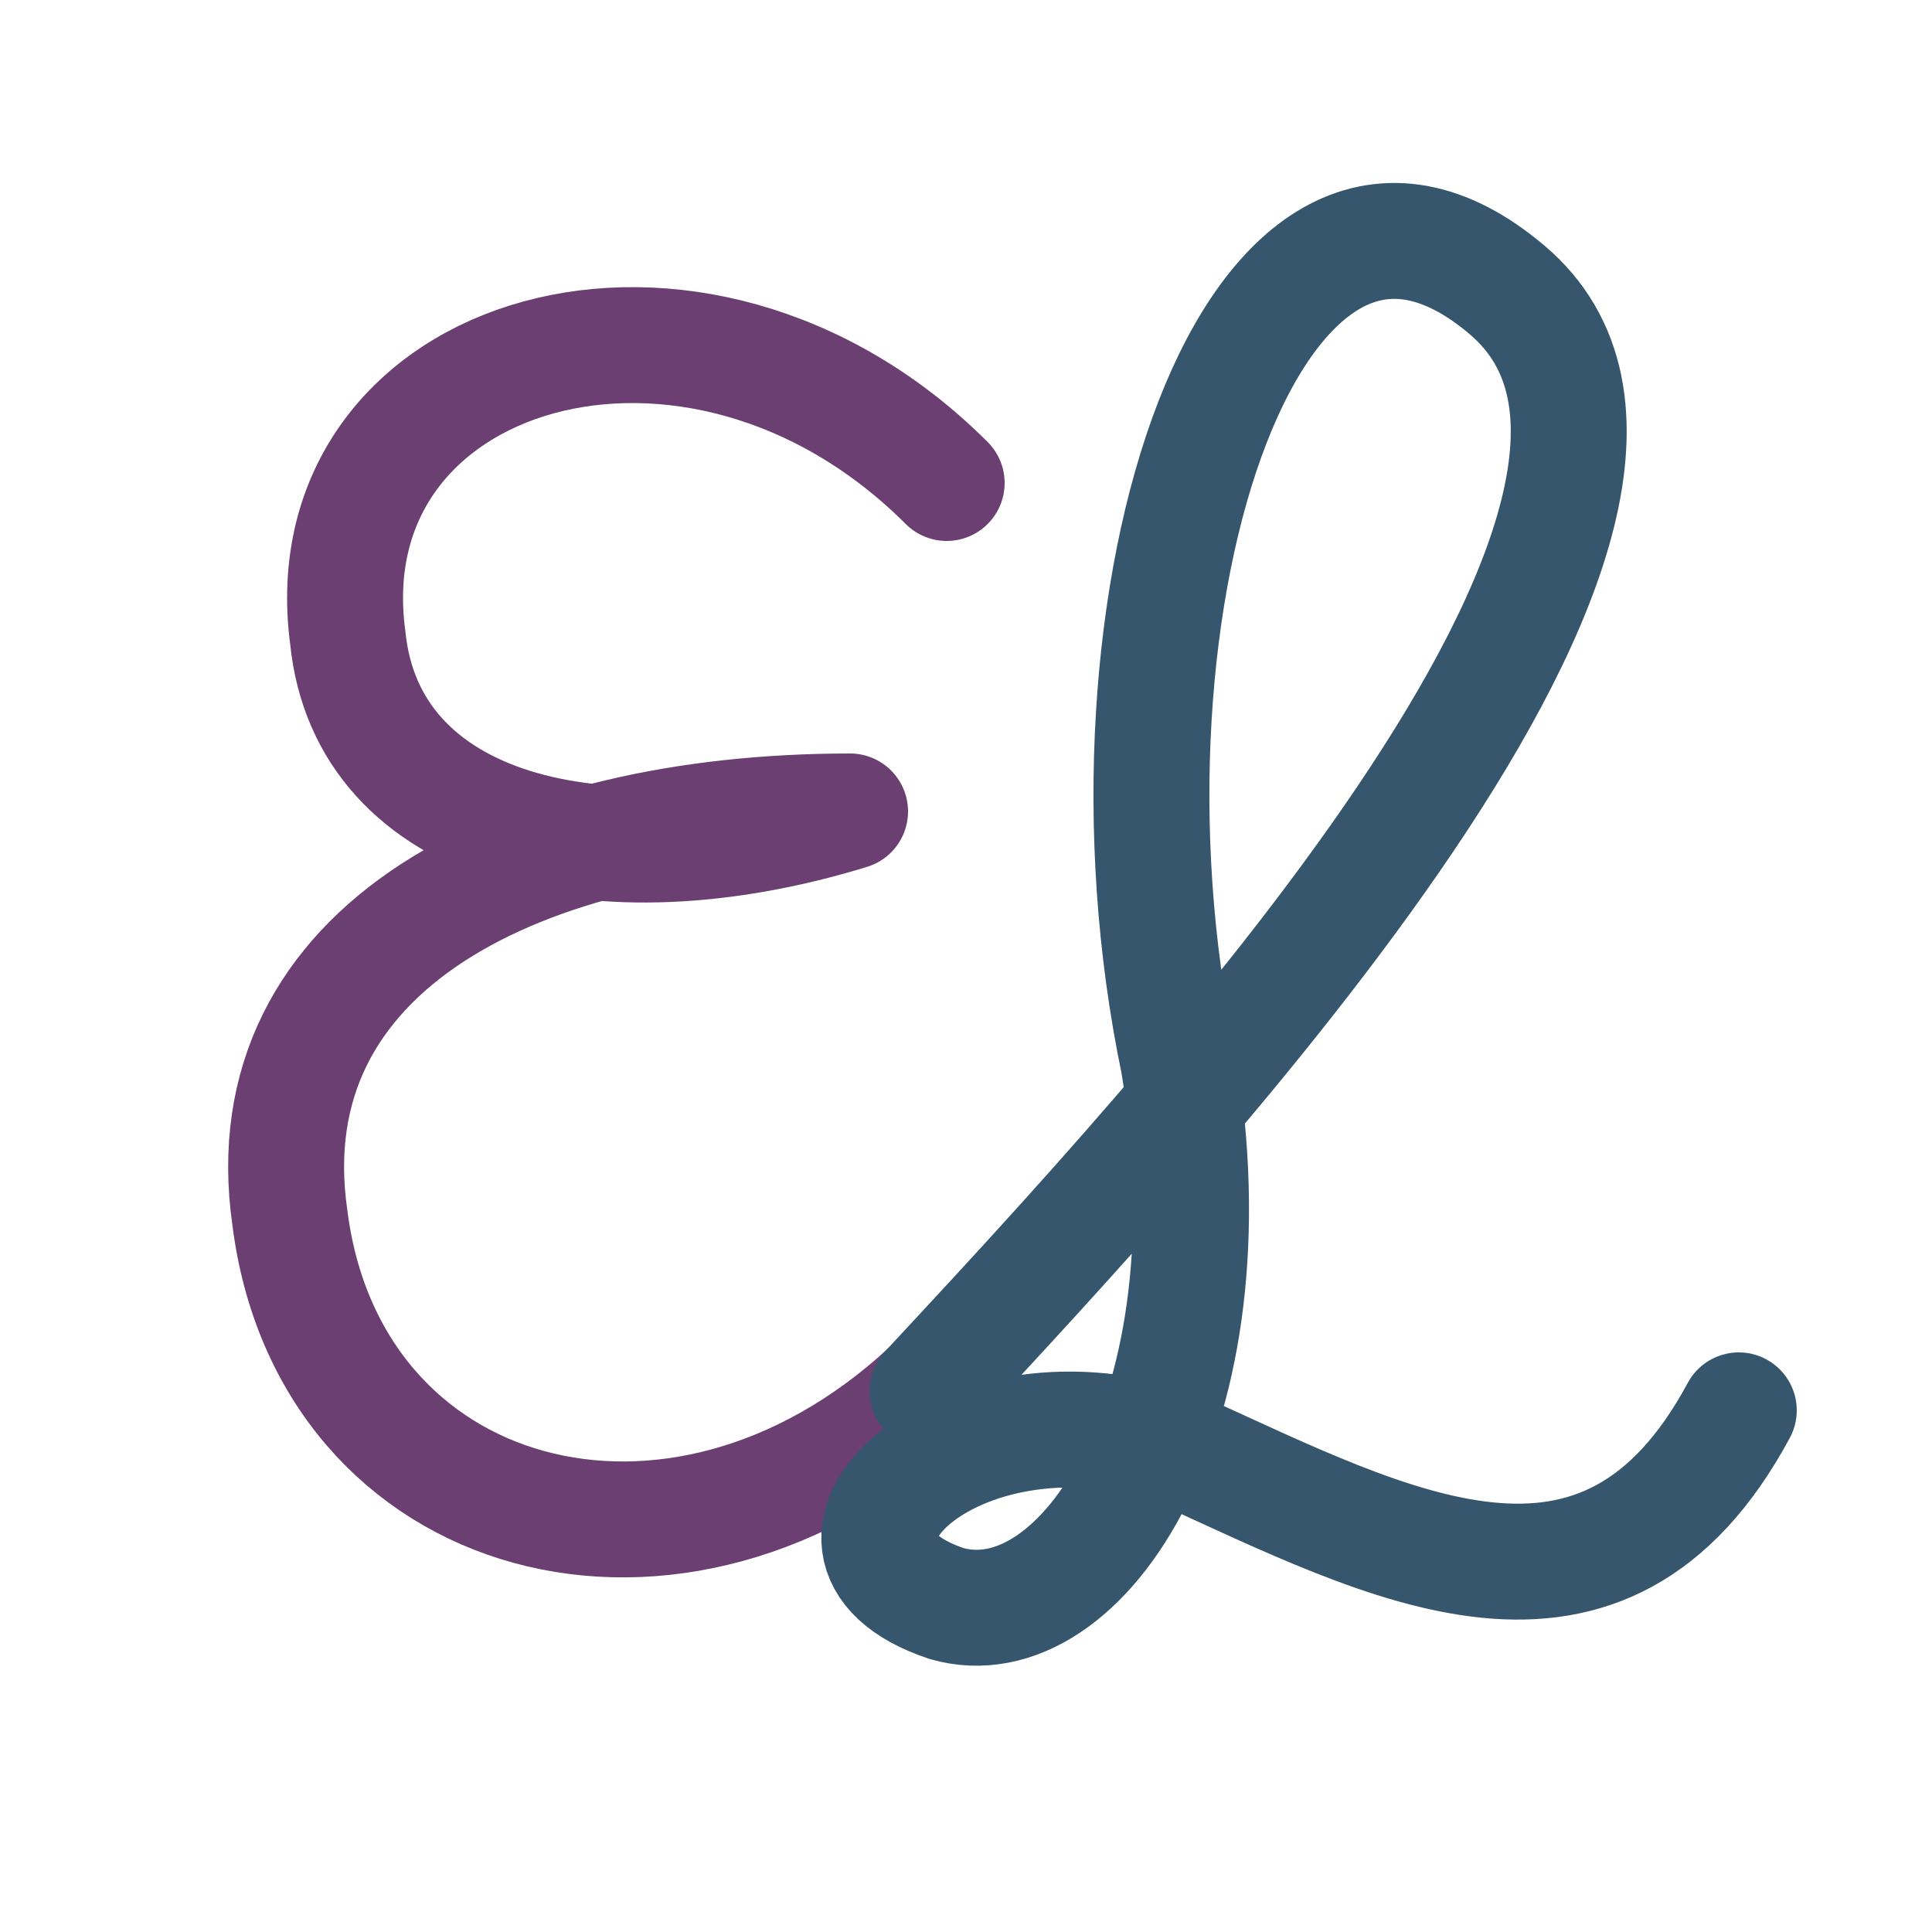
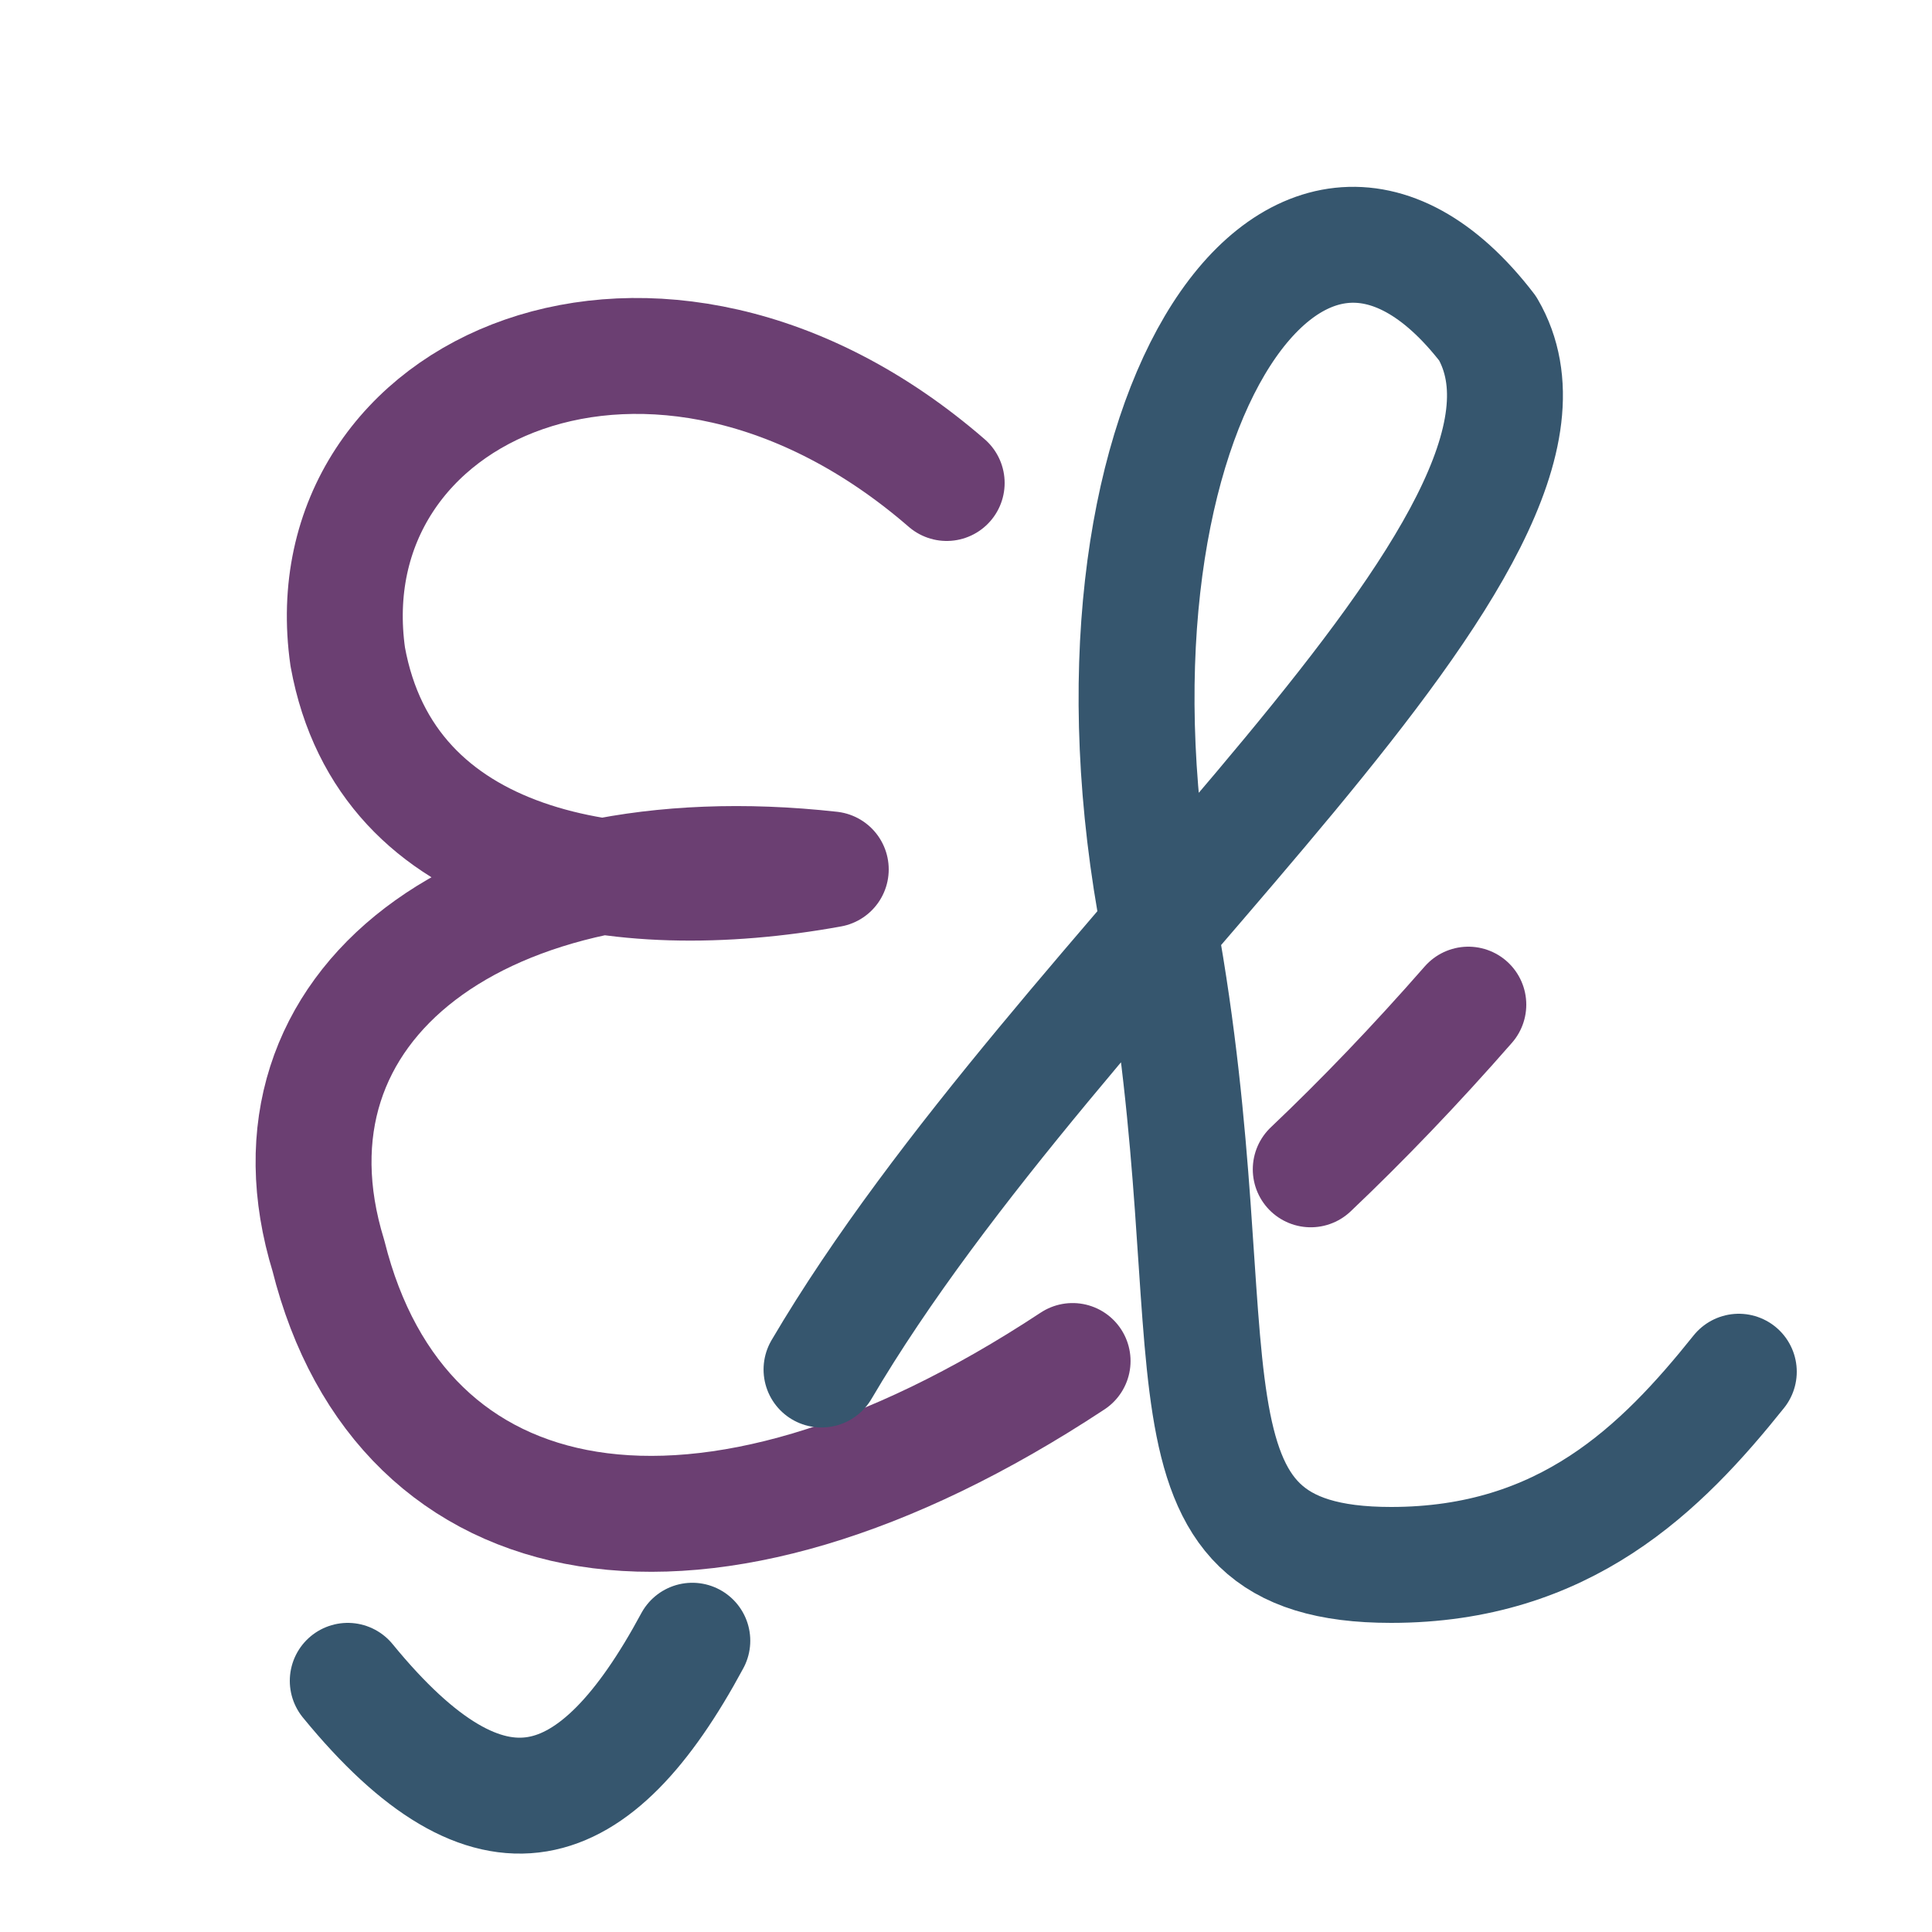
- <svg xmlns="http://www.w3.org/2000/svg" viewBox="0 0 100 100" width="400" height="400" fill="none" role="img" aria-label="Epsilon Labs monogram">
-   <path d="M49 25C36 12 16 18 18 33C19 43 31 46 44 42C27 42 13 49 15 63C17 79 35 84 48 72" stroke="#6b3f72" stroke-width="6" stroke-linecap="round" stroke-linejoin="round" />
-   <path d="M48 72C61 58 91 26 78 15C65 4 56 31 61 55C64 73 56 85 49 83C40 80 50 71 61 75C72 80 83 86 90 73" stroke="#36566e" stroke-width="6" stroke-linecap="round" stroke-linejoin="round" />
+ <svg xmlns="http://www.w3.org/2000/svg" viewBox="0 0 100 100" fill="none">
+   <g stroke-width="6" stroke-linecap="round" stroke-linejoin="round">
+     <path d="M49,25C34,12 16,20 18,34C20,45 32,47 43,45C25,43 13,52 17,65C20.74,79.96 36.23,83.17 55.517,70.446" stroke="#6b3f72" />
+     <path d="M67.844,60.524C70.531,57.974 73.256,55.136 76,52" stroke="#6b3f72" />
+     <path d="M18,87C25.425,96.075 30.808,94.26 35.834,84.924" stroke="#36566e" />
+     <path d="M42.522,70.886C54.897,49.842 83.286,27.776 77,17C67,4 55,22 60,48C64,70 59,81 72,81C81,81 86,76 90,71" stroke="#36566e" />
+   </g>
</svg>
